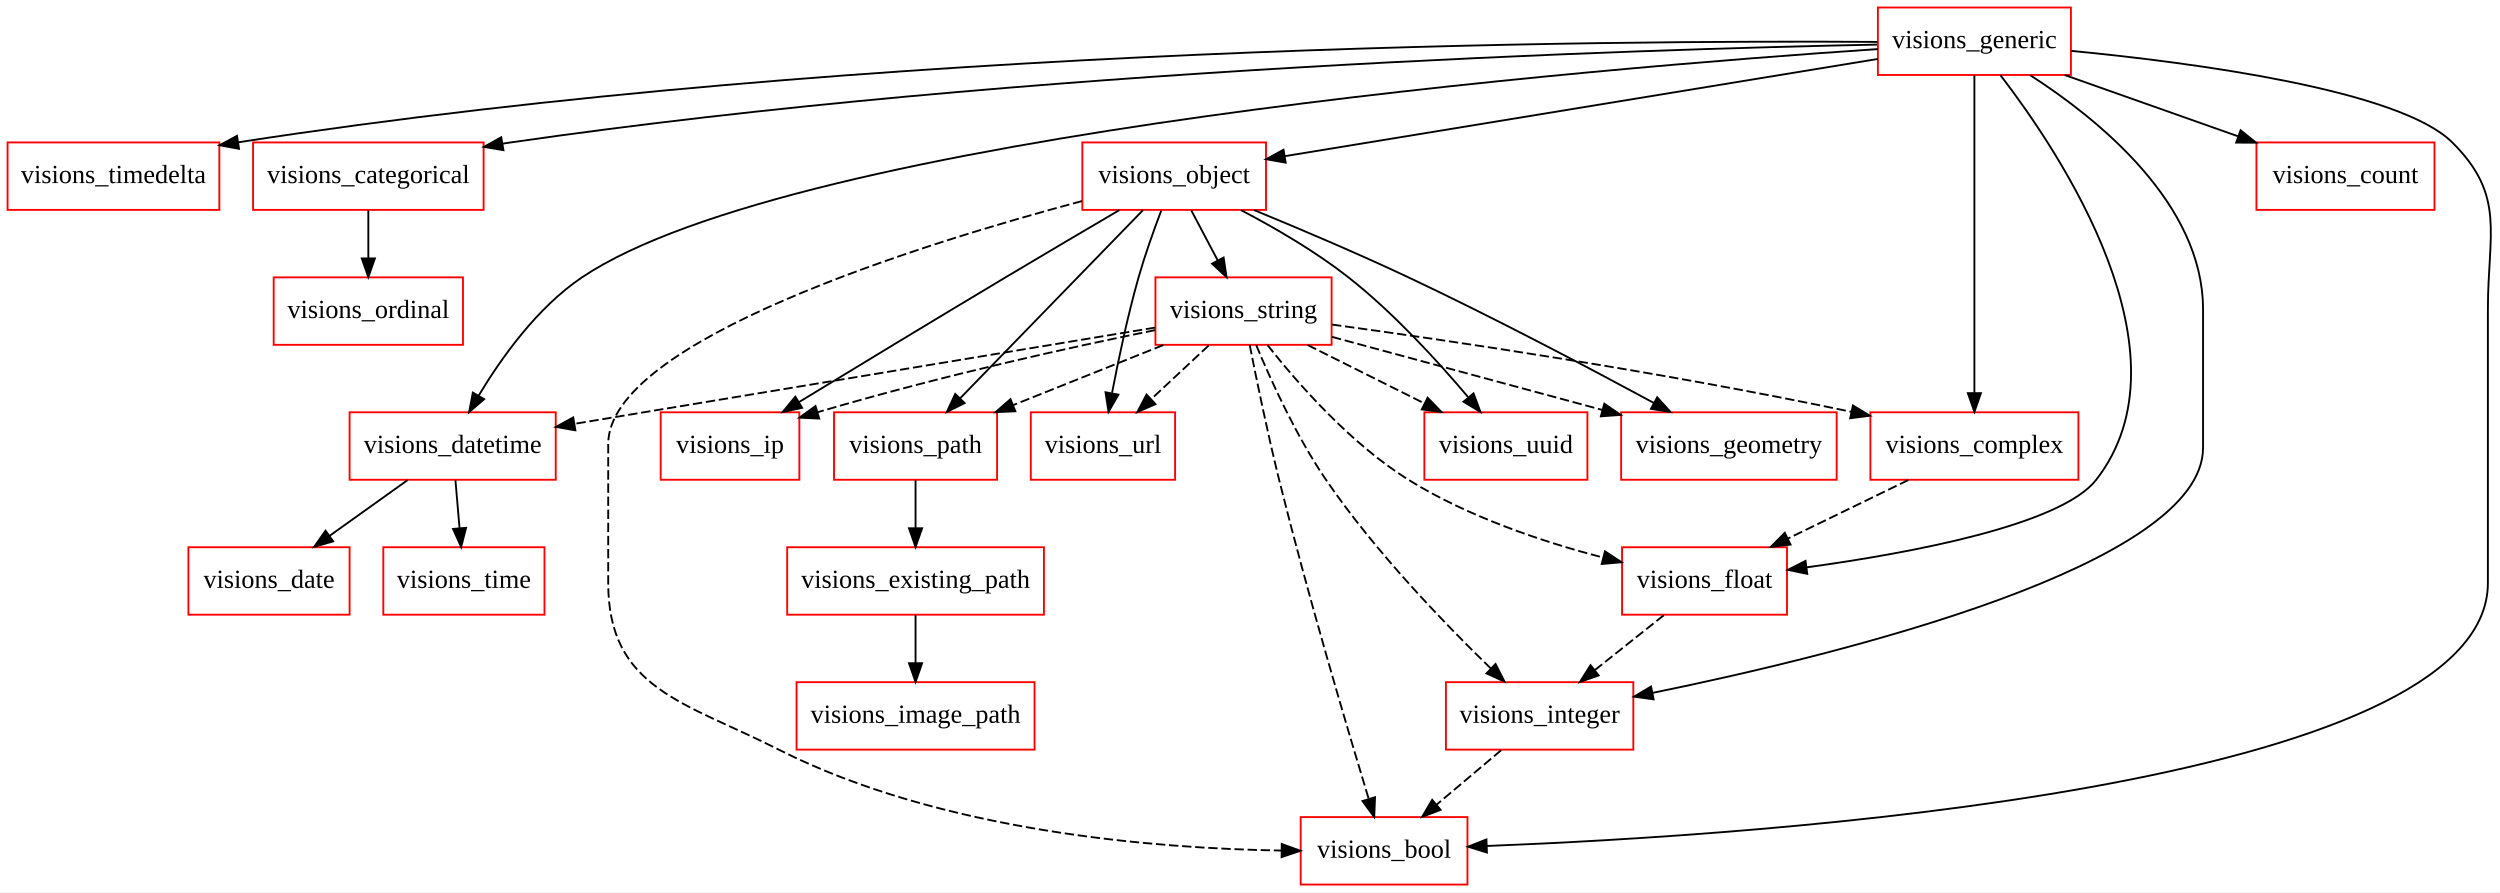
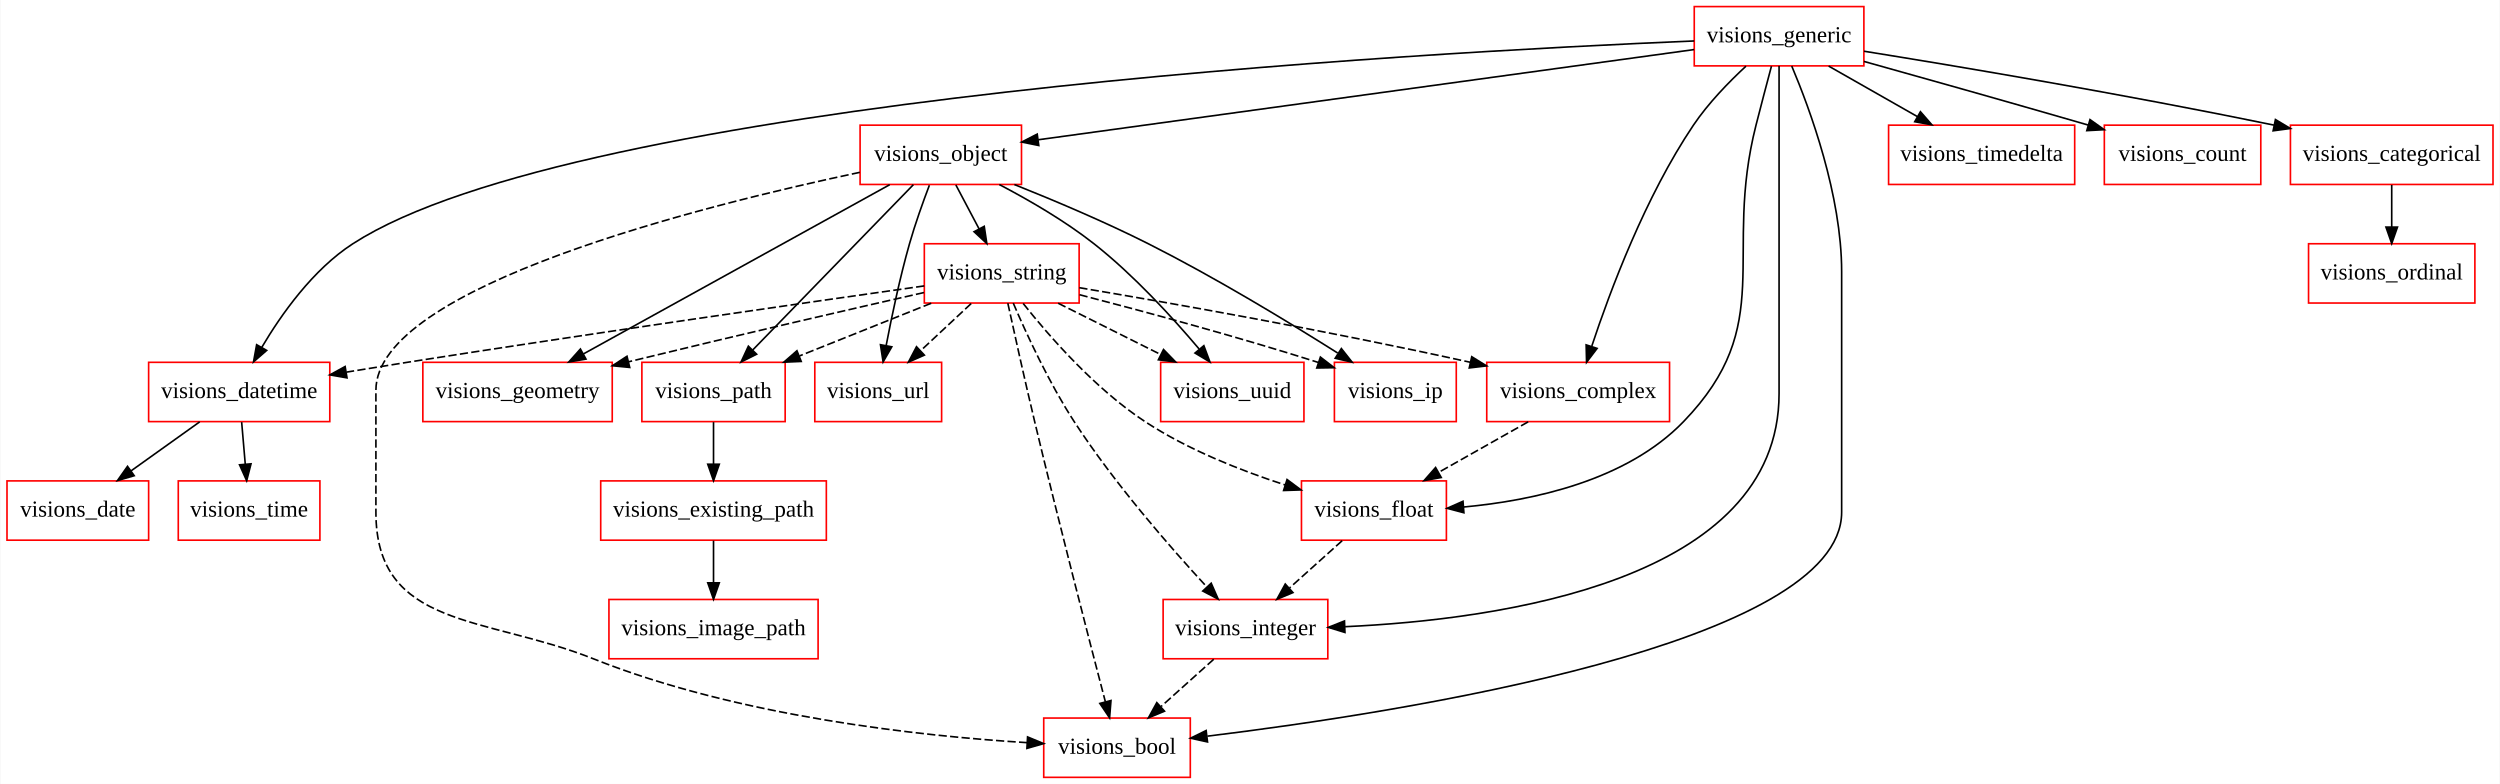
- <svg xmlns="http://www.w3.org/2000/svg" width="1334pt" height="476pt" viewBox="0.00 0.00 1333.92 476.00">
+ <svg xmlns="http://www.w3.org/2000/svg" width="1518pt" height="476pt" viewBox="0.00 0.00 1517.50 476.00">
  <g id="graph0" class="graph" transform="scale(1 1) rotate(0) translate(4 472)">
-     <polygon fill="white" stroke="none" points="-4,4 -4,-472 1329.92,-472 1329.92,4 -4,4" />
+     <polygon fill="white" stroke="none" points="-4,4 -4,-472 1513.5,-472 1513.5,4 -4,4" />
    <g id="node1" class="node">
-       <polygon fill="none" stroke="red" points="843,-252 756,-252 756,-216 843,-216 843,-252" />
-       <text text-anchor="middle" x="799.5" y="-230.3" font-family="Times New Roman,serif" font-size="14.00">visions_uuid</text>
+       <polygon fill="none" stroke="red" points="196,-252 86,-252 86,-216 196,-216 196,-252" />
+       <text text-anchor="middle" x="141" y="-230.3" font-family="Times New Roman,serif" font-size="14.00">visions_datetime</text>
+     </g>
+     <g id="node8" class="node">
+       <polygon fill="none" stroke="red" points="190,-180 104,-180 104,-144 190,-144 190,-180" />
+       <text text-anchor="middle" x="147" y="-158.3" font-family="Times New Roman,serif" font-size="14.00">visions_time</text>
+     </g>
+     <g id="edge1" class="edge">
+       <path fill="none" stroke="black" d="M142.483,-215.697C143.144,-207.983 143.939,-198.712 144.676,-190.112" />
+       <polygon fill="black" stroke="black" points="148.167,-190.367 145.534,-180.104 141.193,-189.769 148.167,-190.367" />
+     </g>
+     <g id="node12" class="node">
+       <polygon fill="none" stroke="red" points="86,-180 0,-180 0,-144 86,-144 86,-180" />
+       <text text-anchor="middle" x="43" y="-158.3" font-family="Times New Roman,serif" font-size="14.00">visions_date</text>
+     </g>
+     <g id="edge2" class="edge">
+       <path fill="none" stroke="black" d="M117.027,-215.876C104.45,-206.893 88.868,-195.763 75.248,-186.034" />
+       <polygon fill="black" stroke="black" points="77.237,-183.154 67.066,-180.19 73.169,-188.85 77.237,-183.154" />
    </g>
    <g id="node2" class="node">
-       <polygon fill="none" stroke="red" points="976,-252 861,-252 861,-216 976,-216 976,-252" />
-       <text text-anchor="middle" x="918.5" y="-230.3" font-family="Times New Roman,serif" font-size="14.00">visions_geometry</text>
+       <polygon fill="none" stroke="red" points="367.5,-252 252.5,-252 252.5,-216 367.5,-216 367.5,-252" />
+       <text text-anchor="middle" x="310" y="-230.3" font-family="Times New Roman,serif" font-size="14.00">visions_geometry</text>
    </g>
    <g id="node3" class="node">
-       <polygon fill="none" stroke="red" points="1101,-468 998,-468 998,-432 1101,-432 1101,-468" />
-       <text text-anchor="middle" x="1049.5" y="-446.3" font-family="Times New Roman,serif" font-size="14.00">visions_generic</text>
+       <polygon fill="none" stroke="red" points="718.5,-36 629.5,-36 629.5,-0 718.5,-0 718.5,-36" />
+       <text text-anchor="middle" x="674" y="-14.3" font-family="Times New Roman,serif" font-size="14.00">visions_bool</text>
    </g>
    <g id="node4" class="node">
-       <polygon fill="none" stroke="red" points="113,-396 0,-396 0,-360 113,-360 113,-396" />
-       <text text-anchor="middle" x="56.5" y="-374.3" font-family="Times New Roman,serif" font-size="14.00">visions_timedelta</text>
-     </g>
-     <g id="edge1" class="edge">
-       <path fill="none" stroke="black" d="M997.812,-449.631C857.891,-450.577 460.132,-448.214 123.035,-396.063" />
-       <polygon fill="black" stroke="black" points="123.501,-392.593 113.08,-394.505 122.419,-399.509 123.501,-392.593" />
+       <polygon fill="none" stroke="red" points="472.5,-252 385.5,-252 385.5,-216 472.5,-216 472.5,-252" />
+       <text text-anchor="middle" x="429" y="-230.3" font-family="Times New Roman,serif" font-size="14.00">visions_path</text>
+     </g>
+     <g id="node16" class="node">
+       <polygon fill="none" stroke="red" points="497.5,-180 360.5,-180 360.5,-144 497.5,-144 497.5,-180" />
+       <text text-anchor="middle" x="429" y="-158.3" font-family="Times New Roman,serif" font-size="14.00">visions_existing_path</text>
+     </g>
+     <g id="edge3" class="edge">
+       <path fill="none" stroke="black" d="M429,-215.697C429,-207.983 429,-198.712 429,-190.112" />
+       <polygon fill="black" stroke="black" points="432.5,-190.104 429,-180.104 425.5,-190.104 432.5,-190.104" />
    </g>
    <g id="node5" class="node">
-       <polygon fill="none" stroke="red" points="292.5,-252 182.5,-252 182.5,-216 292.5,-216 292.5,-252" />
-       <text text-anchor="middle" x="237.5" y="-230.3" font-family="Times New Roman,serif" font-size="14.00">visions_datetime</text>
-     </g>
-     <g id="edge2" class="edge">
-       <path fill="none" stroke="black" d="M997.994,-445.817C848.967,-435.771 420.698,-400.748 306.5,-324 282.578,-307.923 263.326,-280.848 251.298,-260.773" />
-       <polygon fill="black" stroke="black" points="254.324,-259.014 246.289,-252.107 248.263,-262.516 254.324,-259.014" />
+       <polygon fill="none" stroke="red" points="567.5,-252 490.5,-252 490.5,-216 567.5,-216 567.5,-252" />
+       <text text-anchor="middle" x="529" y="-230.3" font-family="Times New Roman,serif" font-size="14.00">visions_url</text>
    </g>
    <g id="node6" class="node">
-       <polygon fill="none" stroke="red" points="949.5,-180 861.5,-180 861.5,-144 949.5,-144 949.5,-180" />
-       <text text-anchor="middle" x="905.5" y="-158.3" font-family="Times New Roman,serif" font-size="14.00">visions_float</text>
-     </g>
-     <g id="edge3" class="edge">
-       <path fill="none" stroke="black" d="M1063.44,-431.826C1095.3,-390.37 1166.85,-283.284 1114.5,-216 1095.67,-191.803 1015.37,-176.872 959.971,-169.256" />
-       <polygon fill="black" stroke="black" points="960.312,-165.77 949.937,-167.918 959.387,-172.709 960.312,-165.77" />
-     </g>
-     <g id="node8" class="node">
-       <polygon fill="none" stroke="red" points="254,-396 131,-396 131,-360 254,-360 254,-396" />
-       <text text-anchor="middle" x="192.5" y="-374.3" font-family="Times New Roman,serif" font-size="14.00">visions_categorical</text>
+       <polygon fill="none" stroke="red" points="1009.5,-252 898.5,-252 898.5,-216 1009.5,-216 1009.5,-252" />
+       <text text-anchor="middle" x="954" y="-230.3" font-family="Times New Roman,serif" font-size="14.00">visions_complex</text>
+     </g>
+     <g id="node7" class="node">
+       <polygon fill="none" stroke="red" points="874,-180 786,-180 786,-144 874,-144 874,-180" />
+       <text text-anchor="middle" x="830" y="-158.3" font-family="Times New Roman,serif" font-size="14.00">visions_float</text>
    </g>
    <g id="edge4" class="edge">
-       <path fill="none" stroke="black" d="M997.579,-448.204C871.828,-445.684 541.193,-435.516 268.5,-396 267.036,-395.788 265.559,-395.563 264.072,-395.327" />
-       <polygon fill="black" stroke="black" points="264.605,-391.867 254.156,-393.616 263.416,-398.765 264.605,-391.867" />
+       <path fill="none" stroke="black" stroke-dasharray="5,2" d="M923.666,-215.876C907.303,-206.639 886.917,-195.131 869.346,-185.212" />
+       <polygon fill="black" stroke="black" points="870.879,-182.058 860.45,-180.19 867.438,-188.154 870.879,-182.058" />
+     </g>
+     <g id="node17" class="node">
+       <polygon fill="none" stroke="red" points="802,-108 702,-108 702,-72 802,-72 802,-108" />
+       <text text-anchor="middle" x="752" y="-86.3" font-family="Times New Roman,serif" font-size="14.00">visions_integer</text>
+     </g>
+     <g id="edge5" class="edge">
+       <path fill="none" stroke="black" stroke-dasharray="5,2" d="M810.719,-143.697C801.085,-135.05 789.271,-124.449 778.773,-115.027" />
+       <polygon fill="black" stroke="black" points="780.839,-112.179 771.059,-108.104 776.164,-117.388 780.839,-112.179" />
+     </g>
+     <g id="node9" class="node">
+       <polygon fill="none" stroke="red" points="787.5,-252 700.5,-252 700.5,-216 787.5,-216 787.5,-252" />
+       <text text-anchor="middle" x="744" y="-230.3" font-family="Times New Roman,serif" font-size="14.00">visions_uuid</text>
    </g>
    <g id="node10" class="node">
-       <polygon fill="none" stroke="red" points="867.5,-108 767.5,-108 767.5,-72 867.5,-72 867.5,-108" />
-       <text text-anchor="middle" x="817.5" y="-86.3" font-family="Times New Roman,serif" font-size="14.00">visions_integer</text>
-     </g>
-     <g id="edge5" class="edge">
-       <path fill="none" stroke="black" d="M1079.34,-431.832C1115.46,-408.57 1171.5,-363.391 1171.5,-307 1171.5,-307 1171.5,-307 1171.5,-233 1171.5,-170.501 979.024,-122.964 877.925,-102.306" />
-       <polygon fill="black" stroke="black" points="878.338,-98.819 867.844,-100.273 876.954,-105.681 878.338,-98.819" />
+       <polygon fill="none" stroke="red" points="616,-396 518,-396 518,-360 616,-360 616,-396" />
+       <text text-anchor="middle" x="567" y="-374.3" font-family="Times New Roman,serif" font-size="14.00">visions_object</text>
+     </g>
+     <g id="edge6" class="edge">
+       <path fill="none" stroke="black" d="M536,-359.871C489.401,-334.124 401.304,-285.448 349.947,-257.072" />
+       <polygon fill="black" stroke="black" points="351.556,-253.962 341.11,-252.189 348.17,-260.089 351.556,-253.962" />
+     </g>
+     <g id="edge7" class="edge">
+       <path fill="none" stroke="black" stroke-dasharray="5,2" d="M517.856,-367.358C423.014,-347.337 224,-297.839 224,-235 224,-235 224,-235 224,-161 224,-90.244 290.27,-98.192 356,-72 443.973,-36.945 554.57,-25.076 619.455,-21.057" />
+       <polygon fill="black" stroke="black" points="619.685,-24.55 629.466,-20.477 619.281,-17.562 619.685,-24.55" />
+     </g>
+     <g id="edge8" class="edge">
+       <path fill="none" stroke="black" d="M550.354,-359.871C526.006,-334.817 480.558,-288.052 452.719,-259.406" />
+       <polygon fill="black" stroke="black" points="455.184,-256.921 445.705,-252.189 450.164,-261.8 455.184,-256.921" />
+     </g>
+     <g id="edge9" class="edge">
+       <path fill="none" stroke="black" d="M560.069,-359.525C556.175,-349.284 551.425,-336.034 548,-324 542.198,-303.613 537.259,-280.152 533.872,-262.438" />
+       <polygon fill="black" stroke="black" points="537.243,-261.419 531.97,-252.229 530.361,-262.701 537.243,-261.419" />
+     </g>
+     <g id="edge10" class="edge">
+       <path fill="none" stroke="black" d="M602.562,-359.921C620.578,-350.496 642.321,-337.896 660,-324 684.155,-305.015 707.823,-279.081 723.847,-260.106" />
+       <polygon fill="black" stroke="black" points="726.732,-262.111 730.435,-252.184 721.35,-257.635 726.732,-262.111" />
+     </g>
+     <g id="node14" class="node">
+       <polygon fill="none" stroke="red" points="651,-324 557,-324 557,-288 651,-288 651,-324" />
+       <text text-anchor="middle" x="604" y="-302.3" font-family="Times New Roman,serif" font-size="14.00">visions_string</text>
+     </g>
+     <g id="edge11" class="edge">
+       <path fill="none" stroke="black" d="M576.146,-359.697C580.403,-351.644 585.556,-341.894 590.266,-332.982" />
+       <polygon fill="black" stroke="black" points="593.38,-334.581 594.959,-324.104 587.192,-331.31 593.38,-334.581" />
+     </g>
+     <g id="node20" class="node">
+       <polygon fill="none" stroke="red" points="880,-252 806,-252 806,-216 880,-216 880,-252" />
+       <text text-anchor="middle" x="843" y="-230.3" font-family="Times New Roman,serif" font-size="14.00">visions_ip</text>
+     </g>
+     <g id="edge12" class="edge">
+       <path fill="none" stroke="black" d="M611.698,-359.939C636.093,-350.196 666.616,-337.297 693,-324 733.556,-303.56 778.078,-276.521 807.998,-257.632" />
+       <polygon fill="black" stroke="black" points="810.228,-260.362 816.794,-252.048 806.476,-254.453 810.228,-260.362" />
    </g>
    <g id="node11" class="node">
-       <polygon fill="none" stroke="red" points="779,-36 690,-36 690,-0 779,-0 779,-36" />
-       <text text-anchor="middle" x="734.5" y="-14.3" font-family="Times New Roman,serif" font-size="14.00">visions_bool</text>
-     </g>
-     <g id="edge6" class="edge">
-       <path fill="none" stroke="black" d="M1101.22,-444.847C1167.28,-438.464 1276.41,-423.941 1304.5,-396 1333.18,-367.477 1323.5,-347.447 1323.5,-307 1323.5,-307 1323.5,-307 1323.5,-161 1323.5,-51.73 935.551,-26.293 789.354,-20.586" />
-       <polygon fill="black" stroke="black" points="789.378,-17.085 779.254,-20.209 789.116,-24.08 789.378,-17.085" />
-     </g>
-     <g id="node12" class="node">
-       <polygon fill="none" stroke="red" points="671.5,-396 573.5,-396 573.5,-360 671.5,-360 671.5,-396" />
-       <text text-anchor="middle" x="622.5" y="-374.3" font-family="Times New Roman,serif" font-size="14.00">visions_object</text>
-     </g>
-     <g id="edge7" class="edge">
-       <path fill="none" stroke="black" d="M997.994,-440.556C918.276,-427.488 765.461,-402.436 681.446,-388.663" />
-       <polygon fill="black" stroke="black" points="681.985,-385.205 671.551,-387.041 680.853,-392.113 681.985,-385.205" />
-     </g>
-     <g id="node16" class="node">
-       <polygon fill="none" stroke="red" points="1295,-396 1200,-396 1200,-360 1295,-360 1295,-396" />
-       <text text-anchor="middle" x="1247.5" y="-374.3" font-family="Times New Roman,serif" font-size="14.00">visions_count</text>
-     </g>
-     <g id="edge8" class="edge">
-       <path fill="none" stroke="black" d="M1097.68,-431.966C1125.55,-422.112 1160.8,-409.653 1190.1,-399.294" />
-       <polygon fill="black" stroke="black" points="1191.53,-402.501 1199.79,-395.868 1189.19,-395.902 1191.53,-402.501" />
-     </g>
-     <g id="node17" class="node">
-       <polygon fill="none" stroke="red" points="1105,-252 994,-252 994,-216 1105,-216 1105,-252" />
-       <text text-anchor="middle" x="1049.5" y="-230.3" font-family="Times New Roman,serif" font-size="14.00">visions_complex</text>
-     </g>
-     <g id="edge9" class="edge">
-       <path fill="none" stroke="black" d="M1049.5,-431.849C1049.5,-394.832 1049.5,-307.181 1049.5,-262.386" />
-       <polygon fill="black" stroke="black" points="1053,-262.232 1049.5,-252.232 1046,-262.232 1053,-262.232" />
-     </g>
-     <g id="node7" class="node">
-       <polygon fill="none" stroke="red" points="286.5,-180 200.5,-180 200.5,-144 286.5,-144 286.5,-180" />
-       <text text-anchor="middle" x="243.5" y="-158.3" font-family="Times New Roman,serif" font-size="14.00">visions_time</text>
-     </g>
-     <g id="edge10" class="edge">
-       <path fill="none" stroke="black" d="M238.983,-215.697C239.644,-207.983 240.439,-198.712 241.176,-190.112" />
-       <polygon fill="black" stroke="black" points="244.667,-190.367 242.034,-180.104 237.693,-189.769 244.667,-190.367" />
+       <polygon fill="none" stroke="red" points="1255.5,-396 1142.5,-396 1142.5,-360 1255.5,-360 1255.5,-396" />
+       <text text-anchor="middle" x="1199" y="-374.3" font-family="Times New Roman,serif" font-size="14.00">visions_timedelta</text>
+     </g>
+     <g id="node13" class="node">
+       <polygon fill="none" stroke="red" points="1127.5,-468 1024.5,-468 1024.5,-432 1127.5,-432 1127.5,-468" />
+       <text text-anchor="middle" x="1076" y="-446.3" font-family="Times New Roman,serif" font-size="14.00">visions_generic</text>
+     </g>
+     <g id="edge13" class="edge">
+       <path fill="none" stroke="black" d="M1024.45,-447.123C859.345,-440.267 346.427,-412.18 210,-324 185.794,-308.354 166.585,-281.214 154.645,-261.006" />
+       <polygon fill="black" stroke="black" points="157.665,-259.237 149.678,-252.275 151.581,-262.698 157.665,-259.237" />
+     </g>
+     <g id="edge14" class="edge">
+       <path fill="none" stroke="black" d="M1083.69,-431.907C1094.79,-405.623 1114,-353.447 1114,-307 1114,-307 1114,-307 1114,-161 1114,-80.941 846.841,-39.429 728.873,-25.002" />
+       <polygon fill="black" stroke="black" points="728.957,-21.486 718.611,-23.769 728.122,-28.436 728.957,-21.486" />
+     </g>
+     <g id="edge15" class="edge">
+       <path fill="none" stroke="black" d="M1055.91,-431.831C1045.41,-422.104 1032.93,-409.255 1024,-396 994.797,-352.667 973.314,-295.165 962.308,-261.907" />
+       <polygon fill="black" stroke="black" points="965.514,-260.447 959.106,-252.01 958.854,-262.602 965.514,-260.447" />
+     </g>
+     <g id="edge16" class="edge">
+       <path fill="none" stroke="black" d="M1071.38,-431.835C1068.61,-421.47 1065.05,-407.991 1062,-396 1041.7,-316.184 1075.2,-275.245 1018,-216 983.4,-180.166 926.611,-168.005 884.488,-164.148" />
+       <polygon fill="black" stroke="black" points="884.631,-160.649 874.388,-163.355 884.083,-167.627 884.631,-160.649" />
+     </g>
+     <g id="edge17" class="edge">
+       <path fill="none" stroke="black" d="M1024.39,-441.903C929.22,-428.814 726.623,-400.952 626.102,-387.128" />
+       <polygon fill="black" stroke="black" points="626.498,-383.65 616.115,-385.754 625.545,-390.584 626.498,-383.65" />
+     </g>
+     <g id="edge18" class="edge">
+       <path fill="none" stroke="black" d="M1106.09,-431.876C1122.32,-422.639 1142.54,-411.131 1159.97,-401.212" />
+       <polygon fill="black" stroke="black" points="1161.84,-404.178 1168.8,-396.19 1158.37,-398.094 1161.84,-404.178" />
+     </g>
+     <g id="node15" class="node">
+       <polygon fill="none" stroke="red" points="1368.5,-396 1273.5,-396 1273.5,-360 1368.5,-360 1368.5,-396" />
+       <text text-anchor="middle" x="1321" y="-374.3" font-family="Times New Roman,serif" font-size="14.00">visions_count</text>
+     </g>
+     <g id="edge19" class="edge">
+       <path fill="none" stroke="black" d="M1127.53,-434.699C1163.12,-424.768 1211.8,-411.085 1263.7,-396.065" />
+       <polygon fill="black" stroke="black" points="1264.8,-399.392 1273.43,-393.246 1262.85,-392.669 1264.8,-399.392" />
+     </g>
+     <g id="edge20" class="edge">
+       <path fill="none" stroke="black" d="M1076,-431.951C1076,-405.292 1076,-352.115 1076,-307 1076,-307 1076,-307 1076,-233 1076,-119.196 906.241,-95.743 812.481,-91.47" />
+       <polygon fill="black" stroke="black" points="812.4,-87.964 802.27,-91.066 812.123,-94.958 812.4,-87.964" />
    </g>
    <g id="node18" class="node">
-       <polygon fill="none" stroke="red" points="182.5,-180 96.5,-180 96.5,-144 182.5,-144 182.5,-180" />
-       <text text-anchor="middle" x="139.5" y="-158.3" font-family="Times New Roman,serif" font-size="14.00">visions_date</text>
-     </g>
-     <g id="edge11" class="edge">
-       <path fill="none" stroke="black" d="M213.527,-215.876C200.95,-206.893 185.368,-195.763 171.748,-186.034" />
-       <polygon fill="black" stroke="black" points="173.737,-183.154 163.566,-180.19 169.669,-188.85 173.737,-183.154" />
-     </g>
-     <g id="edge12" class="edge">
-       <path fill="none" stroke="black" stroke-dasharray="5,2" d="M883.747,-143.697C872.664,-134.881 859.026,-124.032 847.01,-114.474" />
-       <polygon fill="black" stroke="black" points="849.007,-111.59 839.003,-108.104 844.65,-117.069 849.007,-111.59" />
+       <polygon fill="none" stroke="red" points="1509.5,-396 1386.5,-396 1386.5,-360 1509.5,-360 1509.5,-396" />
+       <text text-anchor="middle" x="1448" y="-374.3" font-family="Times New Roman,serif" font-size="14.00">visions_categorical</text>
+     </g>
+     <g id="edge21" class="edge">
+       <path fill="none" stroke="black" d="M1127.58,-440.896C1185.61,-431.559 1282.91,-415.252 1376.55,-396.024" />
+       <polygon fill="black" stroke="black" points="1377.39,-399.425 1386.48,-393.972 1375.98,-392.57 1377.39,-399.425" />
+     </g>
+     <g id="edge22" class="edge">
+       <path fill="none" stroke="black" stroke-dasharray="5,2" d="M556.938,-298.387C487.988,-288.632 355.49,-269.63 243,-252 231.084,-250.132 218.396,-248.074 206.164,-246.054" />
+       <polygon fill="black" stroke="black" points="206.46,-242.555 196.022,-244.371 205.314,-249.461 206.46,-242.555" />
+     </g>
+     <g id="edge23" class="edge">
+       <path fill="none" stroke="black" stroke-dasharray="5,2" d="M556.762,-294.363C512.762,-284.377 445.08,-268.822 377.535,-252.351" />
+       <polygon fill="black" stroke="black" points="378.118,-248.891 367.573,-249.915 376.455,-255.69 378.118,-248.891" />
+     </g>
+     <g id="edge24" class="edge">
+       <path fill="none" stroke="black" stroke-dasharray="5,2" d="M607.695,-287.906C611.608,-269.964 618.031,-240.952 624,-216 638.595,-154.988 657.033,-83.707 666.937,-45.845" />
+       <polygon fill="black" stroke="black" points="670.345,-46.65 669.494,-36.089 663.573,-44.875 670.345,-46.65" />
+     </g>
+     <g id="edge25" class="edge">
+       <path fill="none" stroke="black" stroke-dasharray="5,2" d="M561.19,-287.876C537.054,-278.222 506.716,-266.087 481.194,-255.878" />
+       <polygon fill="black" stroke="black" points="482.255,-252.533 471.671,-252.068 479.656,-259.032 482.255,-252.533" />
+     </g>
+     <g id="edge26" class="edge">
+       <path fill="none" stroke="black" stroke-dasharray="5,2" d="M585.461,-287.697C576.197,-279.05 564.838,-268.449 554.743,-259.027" />
+       <polygon fill="black" stroke="black" points="557.025,-256.369 547.326,-252.104 552.249,-261.486 557.025,-256.369" />
+     </g>
+     <g id="edge27" class="edge">
+       <path fill="none" stroke="black" stroke-dasharray="5,2" d="M651.112,-297.308C705.806,-288.14 798.912,-271.803 888.606,-252.002" />
+       <polygon fill="black" stroke="black" points="889.394,-255.412 898.395,-249.824 887.873,-248.579 889.394,-255.412" />
+     </g>
+     <g id="edge28" class="edge">
+       <path fill="none" stroke="black" stroke-dasharray="5,2" d="M617.013,-287.738C632.664,-268.017 660.646,-235.909 691,-216 716.965,-198.969 749.202,-186.245 776.092,-177.538" />
+       <polygon fill="black" stroke="black" points="777.242,-180.846 785.735,-174.512 775.146,-174.167 777.242,-180.846" />
+     </g>
+     <g id="edge29" class="edge">
+       <path fill="none" stroke="black" stroke-dasharray="5,2" d="M638.248,-287.876C657.061,-278.469 680.585,-266.708 700.666,-256.667" />
+       <polygon fill="black" stroke="black" points="702.241,-259.792 709.62,-252.19 699.111,-253.531 702.241,-259.792" />
+     </g>
+     <g id="edge30" class="edge">
+       <path fill="none" stroke="black" stroke-dasharray="5,2" d="M610.993,-287.96C618.867,-269.559 632.59,-239.698 648,-216 672.301,-178.628 706.193,-139.8 728.598,-115.531" />
+       <polygon fill="black" stroke="black" points="731.187,-117.887 735.442,-108.184 726.065,-113.116 731.187,-117.887" />
+     </g>
+     <g id="edge31" class="edge">
+       <path fill="none" stroke="black" stroke-dasharray="5,2" d="M651.25,-293.052C690.299,-282.916 747.068,-267.577 796,-252 796.101,-251.968 796.202,-251.936 796.303,-251.904" />
+       <polygon fill="black" stroke="black" points="797.501,-255.194 805.891,-248.724 795.298,-248.549 797.501,-255.194" />
    </g>
    <g id="node21" class="node">
-       <polygon fill="none" stroke="red" points="243,-324 142,-324 142,-288 243,-288 243,-324" />
-       <text text-anchor="middle" x="192.5" y="-302.3" font-family="Times New Roman,serif" font-size="14.00">visions_ordinal</text>
-     </g>
-     <g id="edge13" class="edge">
-       <path fill="none" stroke="black" d="M192.5,-359.697C192.5,-351.983 192.5,-342.712 192.5,-334.112" />
-       <polygon fill="black" stroke="black" points="196,-334.104 192.5,-324.104 189,-334.104 196,-334.104" />
-     </g>
-     <g id="node9" class="node">
-       <polygon fill="none" stroke="red" points="528,-252 441,-252 441,-216 528,-216 528,-252" />
-       <text text-anchor="middle" x="484.5" y="-230.3" font-family="Times New Roman,serif" font-size="14.00">visions_path</text>
-     </g>
-     <g id="node20" class="node">
-       <polygon fill="none" stroke="red" points="553,-180 416,-180 416,-144 553,-144 553,-180" />
-       <text text-anchor="middle" x="484.5" y="-158.3" font-family="Times New Roman,serif" font-size="14.00">visions_existing_path</text>
-     </g>
-     <g id="edge14" class="edge">
-       <path fill="none" stroke="black" d="M484.5,-215.697C484.5,-207.983 484.5,-198.712 484.5,-190.112" />
-       <polygon fill="black" stroke="black" points="488,-190.104 484.5,-180.104 481,-190.104 488,-190.104" />
-     </g>
-     <g id="edge15" class="edge">
-       <path fill="none" stroke="black" stroke-dasharray="5,2" d="M796.983,-71.697C786.631,-62.965 773.914,-52.24 762.661,-42.75" />
-       <polygon fill="black" stroke="black" points="764.682,-39.876 754.781,-36.104 760.169,-45.227 764.682,-39.876" />
-     </g>
-     <g id="edge16" class="edge">
-       <path fill="none" stroke="black" d="M658.062,-359.921C676.078,-350.496 697.821,-337.896 715.5,-324 739.655,-305.015 763.323,-279.081 779.347,-260.106" />
-       <polygon fill="black" stroke="black" points="782.232,-262.111 785.935,-252.184 776.85,-257.635 782.232,-262.111" />
-     </g>
-     <g id="edge17" class="edge">
-       <path fill="none" stroke="black" d="M665.105,-359.912C689.446,-349.907 720.421,-336.763 747.5,-324 793.076,-302.518 844.185,-275.523 878.558,-256.929" />
-       <polygon fill="black" stroke="black" points="880.235,-260 887.356,-252.155 876.897,-253.848 880.235,-260" />
-     </g>
-     <g id="edge18" class="edge">
-       <path fill="none" stroke="black" d="M605.854,-359.871C581.506,-334.817 536.058,-288.052 508.219,-259.406" />
-       <polygon fill="black" stroke="black" points="510.684,-256.921 501.205,-252.189 505.664,-261.8 510.684,-256.921" />
-     </g>
-     <g id="edge19" class="edge">
-       <path fill="none" stroke="black" stroke-dasharray="5,2" d="M573.306,-364.707C487.731,-341.871 320.5,-290.185 320.5,-235 320.5,-235 320.5,-235 320.5,-161 320.5,-104.428 361.023,-97.543 411.5,-72 498.012,-28.222 612.686,-19.256 679.552,-18.145" />
-       <polygon fill="black" stroke="black" points="679.901,-21.642 689.861,-18.03 679.823,-14.642 679.901,-21.642" />
-     </g>
-     <g id="node14" class="node">
-       <polygon fill="none" stroke="red" points="706.5,-324 612.5,-324 612.5,-288 706.5,-288 706.5,-324" />
-       <text text-anchor="middle" x="659.5" y="-302.3" font-family="Times New Roman,serif" font-size="14.00">visions_string</text>
-     </g>
-     <g id="edge20" class="edge">
-       <path fill="none" stroke="black" d="M631.646,-359.697C635.903,-351.644 641.056,-341.894 645.766,-332.982" />
-       <polygon fill="black" stroke="black" points="648.88,-334.581 650.459,-324.104 642.692,-331.31 648.88,-334.581" />
-     </g>
-     <g id="node15" class="node">
-       <polygon fill="none" stroke="red" points="422.5,-252 348.5,-252 348.5,-216 422.5,-216 422.5,-252" />
-       <text text-anchor="middle" x="385.5" y="-230.3" font-family="Times New Roman,serif" font-size="14.00">visions_ip</text>
-     </g>
-     <g id="edge21" class="edge">
-       <path fill="none" stroke="black" d="M593.263,-359.904C575.632,-349.564 552.739,-336.086 532.5,-324 494.895,-301.544 452.075,-275.574 422.39,-257.505" />
-       <polygon fill="black" stroke="black" points="423.981,-254.376 413.619,-252.164 420.34,-260.355 423.981,-254.376" />
+       <polygon fill="none" stroke="red" points="492.5,-108 365.5,-108 365.5,-72 492.5,-72 492.5,-108" />
+       <text text-anchor="middle" x="429" y="-86.3" font-family="Times New Roman,serif" font-size="14.00">visions_image_path</text>
+     </g>
+     <g id="edge32" class="edge">
+       <path fill="none" stroke="black" d="M429,-143.697C429,-135.983 429,-126.712 429,-118.112" />
+       <polygon fill="black" stroke="black" points="432.5,-118.104 429,-108.104 425.5,-118.104 432.5,-118.104" />
+     </g>
+     <g id="edge33" class="edge">
+       <path fill="none" stroke="black" stroke-dasharray="5,2" d="M732.719,-71.697C723.085,-63.05 711.271,-52.449 700.773,-43.027" />
+       <polygon fill="black" stroke="black" points="702.839,-40.179 693.059,-36.104 698.164,-45.388 702.839,-40.179" />
    </g>
    <g id="node19" class="node">
-       <polygon fill="none" stroke="red" points="623,-252 546,-252 546,-216 623,-216 623,-252" />
-       <text text-anchor="middle" x="584.5" y="-230.3" font-family="Times New Roman,serif" font-size="14.00">visions_url</text>
-     </g>
-     <g id="edge22" class="edge">
-       <path fill="none" stroke="black" d="M615.569,-359.525C611.675,-349.284 606.925,-336.034 603.5,-324 597.698,-303.613 592.759,-280.152 589.372,-262.438" />
-       <polygon fill="black" stroke="black" points="592.743,-261.419 587.47,-252.229 585.861,-262.701 592.743,-261.419" />
-     </g>
-     <g id="node13" class="node">
-       <polygon fill="none" stroke="red" points="548,-108 421,-108 421,-72 548,-72 548,-108" />
-       <text text-anchor="middle" x="484.5" y="-86.3" font-family="Times New Roman,serif" font-size="14.00">visions_image_path</text>
-     </g>
-     <g id="edge23" class="edge">
-       <path fill="none" stroke="black" stroke-dasharray="5,2" d="M693.748,-287.876C712.561,-278.469 736.085,-266.708 756.166,-256.667" />
-       <polygon fill="black" stroke="black" points="757.741,-259.792 765.12,-252.19 754.611,-253.531 757.741,-259.792" />
-     </g>
-     <g id="edge24" class="edge">
-       <path fill="none" stroke="black" stroke-dasharray="5,2" d="M706.703,-292.242C747.076,-281.331 805.669,-265.495 850.997,-253.244" />
-       <polygon fill="black" stroke="black" points="852.008,-256.596 860.749,-250.608 850.182,-249.839 852.008,-256.596" />
-     </g>
-     <g id="edge25" class="edge">
-       <path fill="none" stroke="black" stroke-dasharray="5,2" d="M612.326,-297.202C549.904,-286.88 436.436,-268.106 339.5,-252 327.601,-250.023 314.922,-247.913 302.692,-245.876" />
-       <polygon fill="black" stroke="black" points="302.991,-242.377 292.552,-244.186 301.84,-249.282 302.991,-242.377" />
-     </g>
-     <g id="edge26" class="edge">
-       <path fill="none" stroke="black" stroke-dasharray="5,2" d="M672.284,-287.88C687.967,-267.989 716.335,-235.424 747.5,-216 779.294,-196.184 819.348,-182.855 851.171,-174.52" />
-       <polygon fill="black" stroke="black" points="852.355,-177.83 861.193,-171.987 850.64,-171.044 852.355,-177.83" />
-     </g>
-     <g id="edge27" class="edge">
-       <path fill="none" stroke="black" stroke-dasharray="5,2" d="M616.69,-287.876C592.554,-278.222 562.216,-266.087 536.694,-255.878" />
-       <polygon fill="black" stroke="black" points="537.755,-252.533 527.171,-252.068 535.156,-259.032 537.755,-252.533" />
-     </g>
-     <g id="edge28" class="edge">
-       <path fill="none" stroke="black" stroke-dasharray="5,2" d="M666.286,-287.822C673.982,-269.303 687.556,-239.342 703.5,-216 729.623,-177.756 766.818,-139.199 791.533,-115.225" />
-       <polygon fill="black" stroke="black" points="793.988,-117.721 798.776,-108.27 789.139,-112.671 793.988,-117.721" />
-     </g>
-     <g id="edge29" class="edge">
-       <path fill="none" stroke="black" stroke-dasharray="5,2" d="M662.806,-287.86C666.357,-269.882 672.325,-240.839 678.5,-216 693.75,-154.653 714.827,-83.502 726.283,-45.751" />
-       <polygon fill="black" stroke="black" points="729.679,-46.611 729.246,-36.025 722.983,-44.571 729.679,-46.611" />
-     </g>
-     <g id="edge30" class="edge">
-       <path fill="none" stroke="black" stroke-dasharray="5,2" d="M612.325,-295.84C568.075,-286.845 499.958,-271.97 432.471,-252.104" />
-       <polygon fill="black" stroke="black" points="433.105,-248.64 422.522,-249.136 431.105,-255.348 433.105,-248.64" />
-     </g>
-     <g id="edge31" class="edge">
-       <path fill="none" stroke="black" stroke-dasharray="5,2" d="M706.739,-298.808C768.406,-290.398 879.846,-274.078 983.705,-252.286" />
-       <polygon fill="black" stroke="black" points="984.674,-255.658 993.73,-250.16 983.222,-248.811 984.674,-255.658" />
-     </g>
-     <g id="edge32" class="edge">
-       <path fill="none" stroke="black" stroke-dasharray="5,2" d="M640.961,-287.697C631.697,-279.05 620.338,-268.449 610.243,-259.027" />
-       <polygon fill="black" stroke="black" points="612.525,-256.369 602.826,-252.104 607.749,-261.486 612.525,-256.369" />
-     </g>
-     <g id="edge33" class="edge">
-       <path fill="none" stroke="black" stroke-dasharray="5,2" d="M1014.27,-215.876C994.923,-206.469 970.727,-194.708 950.073,-184.667" />
-       <polygon fill="black" stroke="black" points="951.386,-181.414 940.862,-180.19 948.325,-187.71 951.386,-181.414" />
+       <polygon fill="none" stroke="red" points="1498.5,-324 1397.5,-324 1397.5,-288 1498.5,-288 1498.5,-324" />
+       <text text-anchor="middle" x="1448" y="-302.3" font-family="Times New Roman,serif" font-size="14.00">visions_ordinal</text>
    </g>
    <g id="edge34" class="edge">
-       <path fill="none" stroke="black" d="M484.5,-143.697C484.5,-135.983 484.5,-126.712 484.5,-118.112" />
-       <polygon fill="black" stroke="black" points="488,-118.104 484.5,-108.104 481,-118.104 488,-118.104" />
+       <path fill="none" stroke="black" d="M1448,-359.697C1448,-351.983 1448,-342.712 1448,-334.112" />
+       <polygon fill="black" stroke="black" points="1451.5,-334.104 1448,-324.104 1444.5,-334.104 1451.5,-334.104" />
    </g>
  </g>
</svg>
